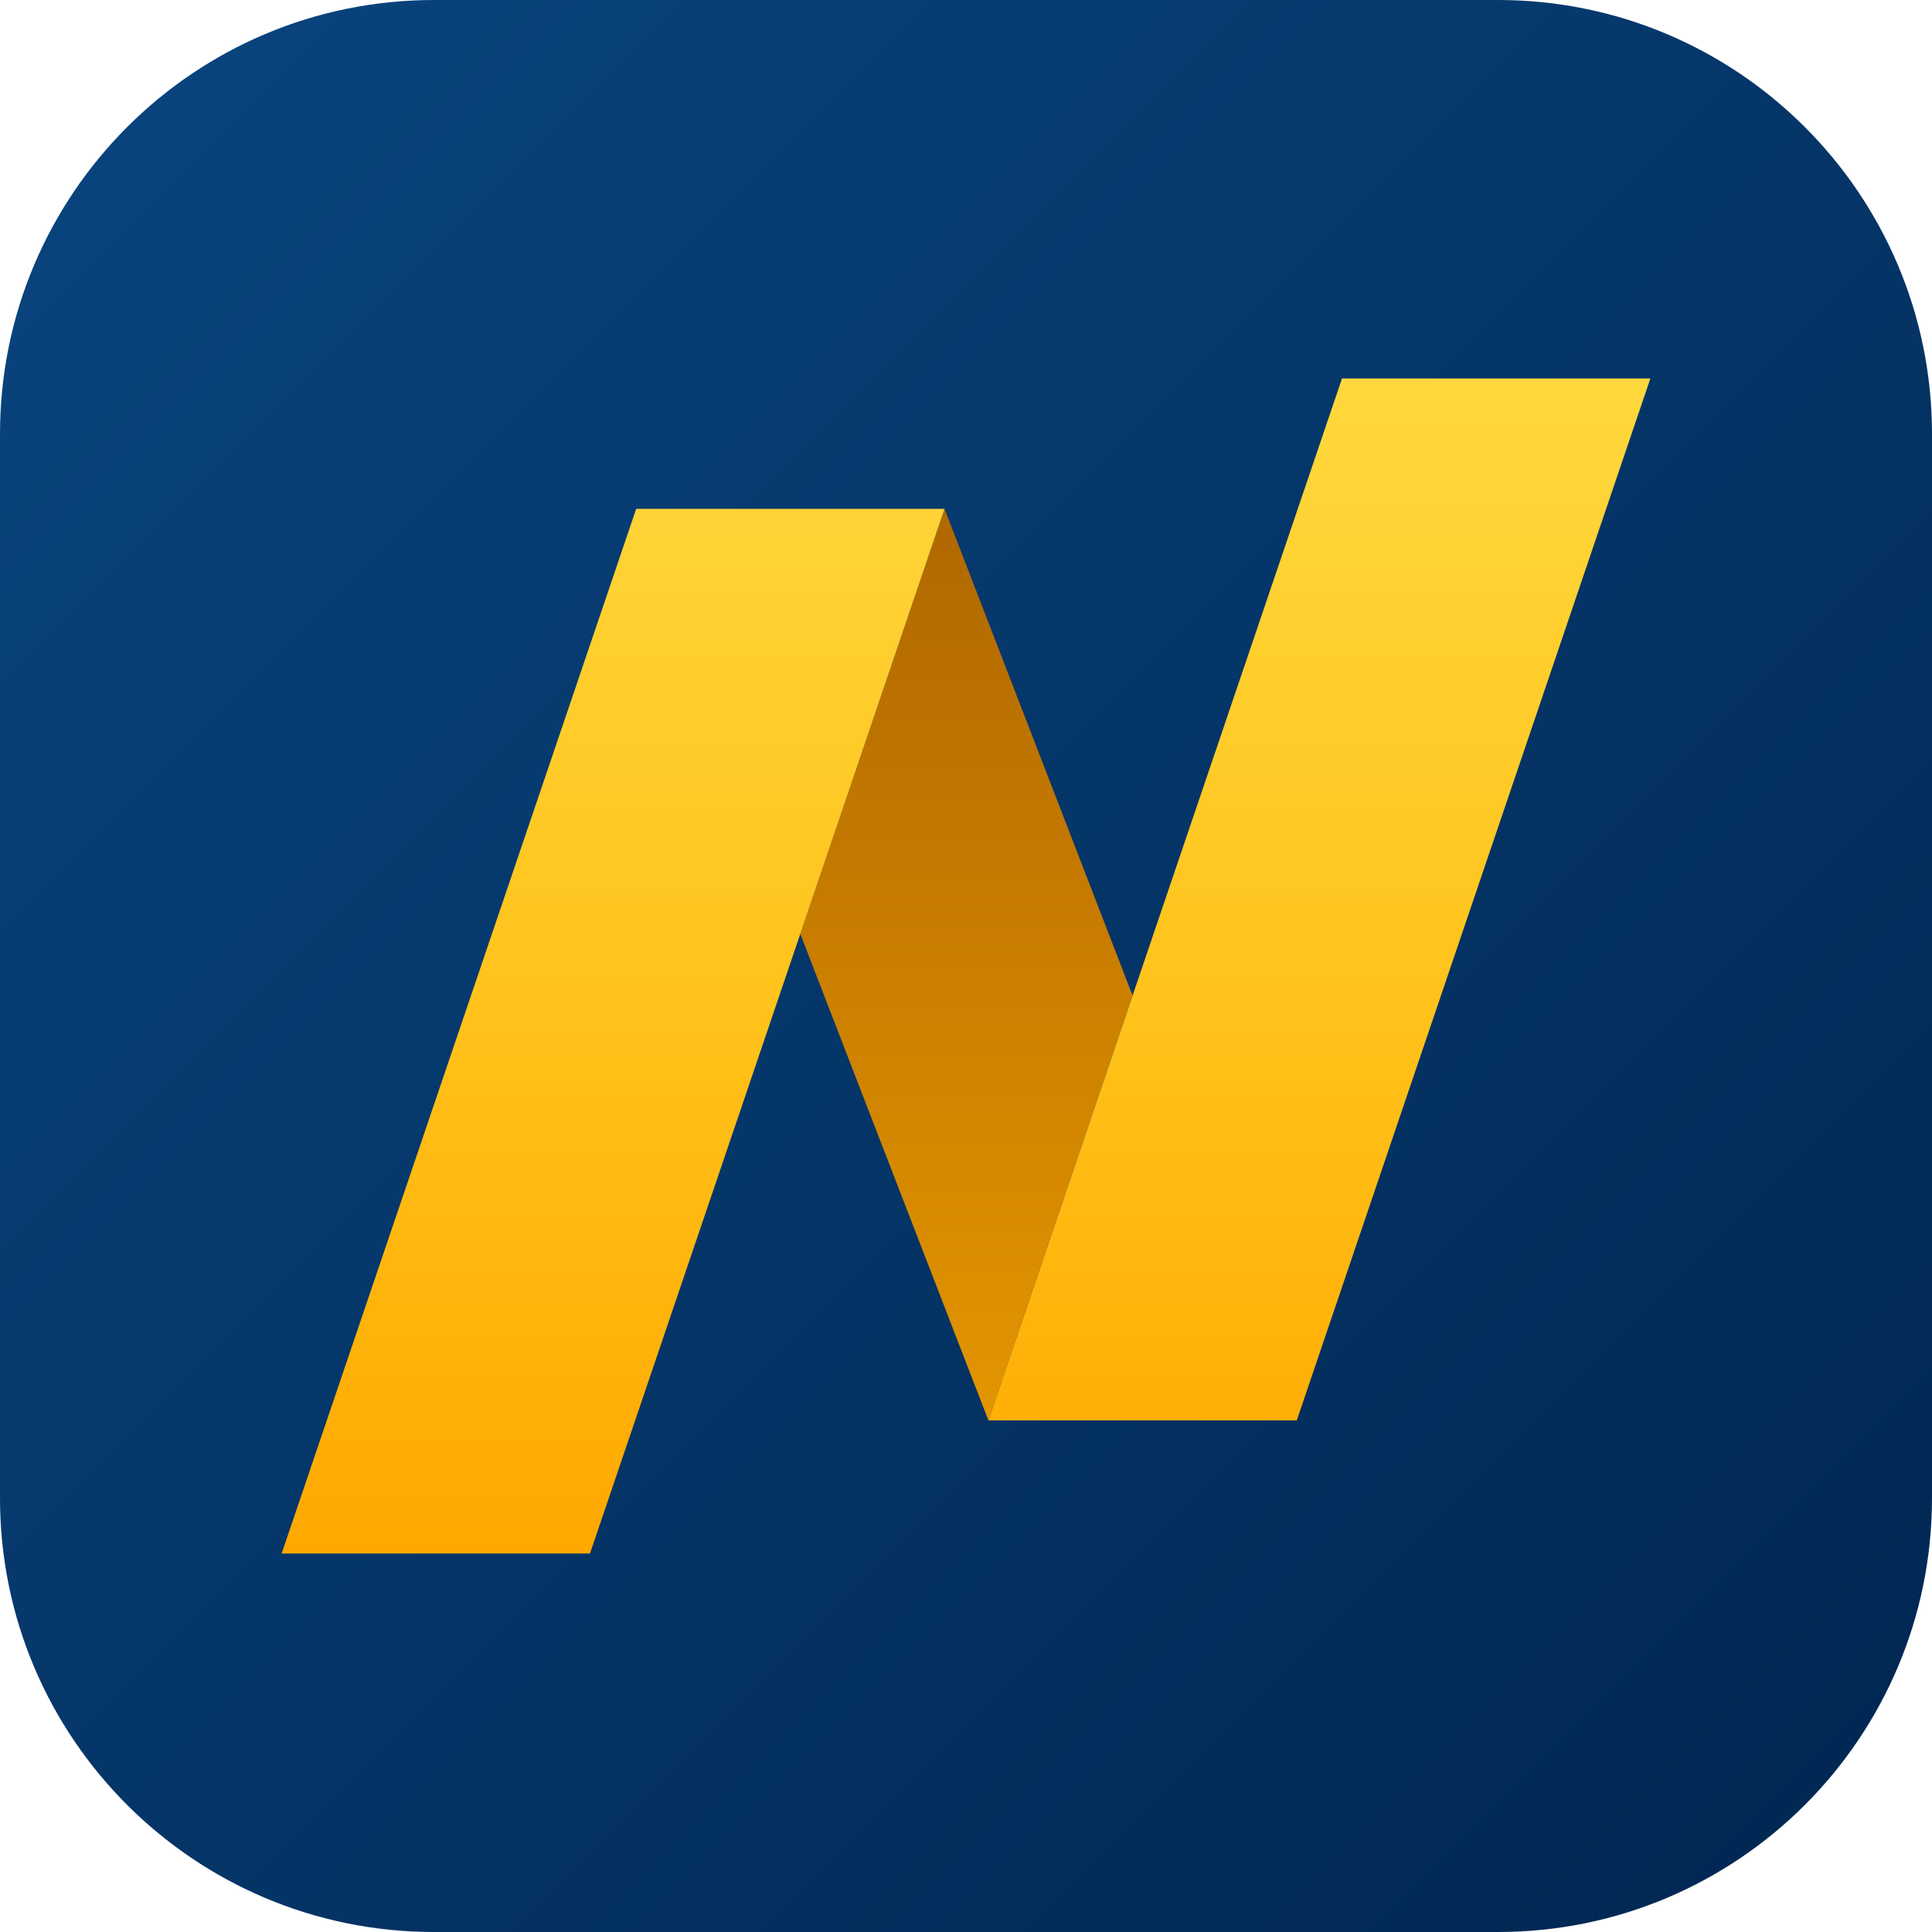
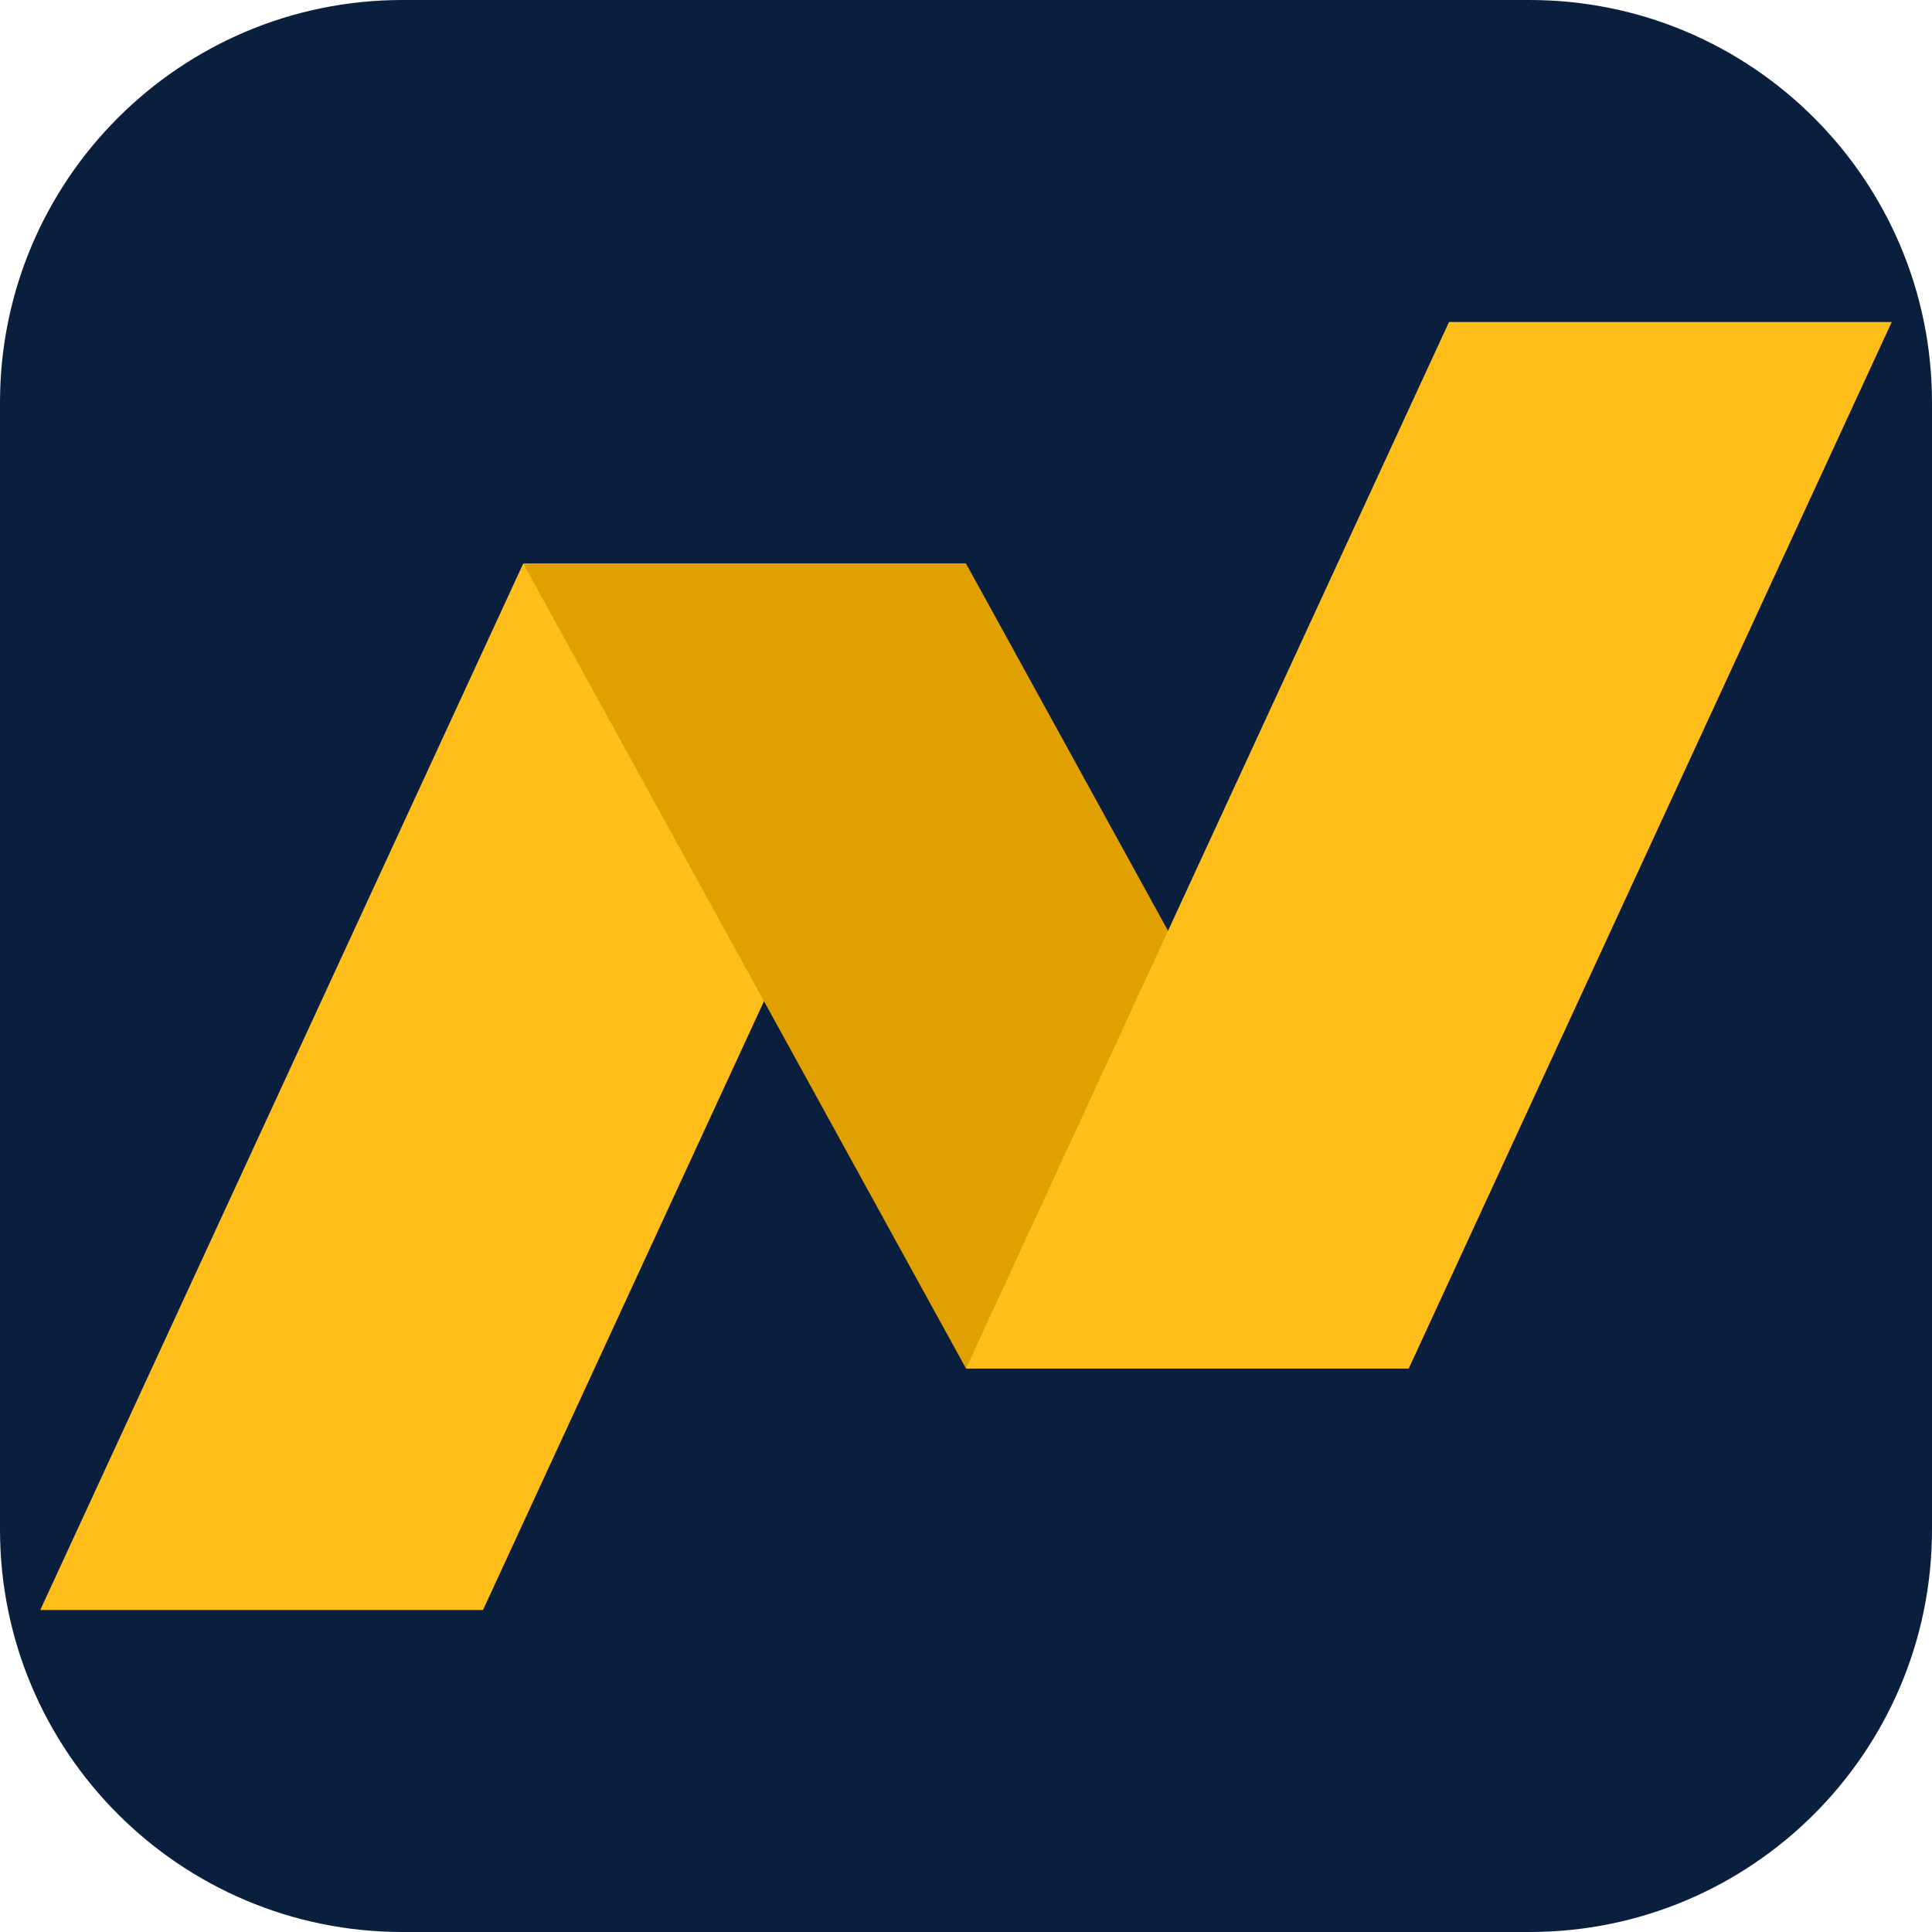
- <svg xmlns="http://www.w3.org/2000/svg" viewBox="0 0 1024 1024">
-   <defs>
-     <linearGradient id="g" gradientUnits="userSpaceOnUse" x1="0" y1="1" x2="0" y2="866">
-       <stop offset="0" stop-color="#FFD83D" />
-       <stop offset="0.55" stop-color="#FFC21A" />
-       <stop offset="1" stop-color="#FFA800" />
-     </linearGradient>
-     <linearGradient id="d" gradientUnits="userSpaceOnUse" x1="0" y1="97" x2="0" y2="768">
-       <stop offset="0" stop-color="#B06800" />
-       <stop offset="1" stop-color="#E39500" />
-     </linearGradient>
-     <linearGradient id="bg" x1="0" y1="0" x2="1" y2="1">
-       <stop offset="0" stop-color="#0A4580" />
-       <stop offset="1" stop-color="#002650" />
-     </linearGradient>
-   </defs>
-   <rect width="1024" height="1024" rx="230" fill="url(#bg)" />
-   <g transform="translate(512,512) scale(0.72) translate(-891.8,-433.5)">
-     <path d="M 876.0,97.0 L 1014.4,455.2 L 908.3,768.0 L 769.8,409.8 Z" fill="url(#d)" />
-     <path d="M 388.0,866.0 L 649.0,97.0 L 876.0,97.0 L 615.0,866.0 Z" fill="url(#g)" />
-     <path d="M 908.3,768.0 L 1168.6,1.0 L 1395.6,1.0 L 1135.3,768.0 Z" fill="url(#g)" />
+ <svg xmlns="http://www.w3.org/2000/svg" viewBox="0 0 48 48">
+   <rect width="48" height="48" rx="10" fill="#0A1F3D" />
+   <g transform="translate(0,6)">
+     <polygon points="1,34 13,8 24,8 12,34" fill="#FFBE1A" />
+     <polygon points="13,8 24,8 35,28 24,28" fill="#E0A100" />
+     <polygon points="24,28 36,2 47,2 35,28" fill="#FFBE1A" />
  </g>
</svg>
